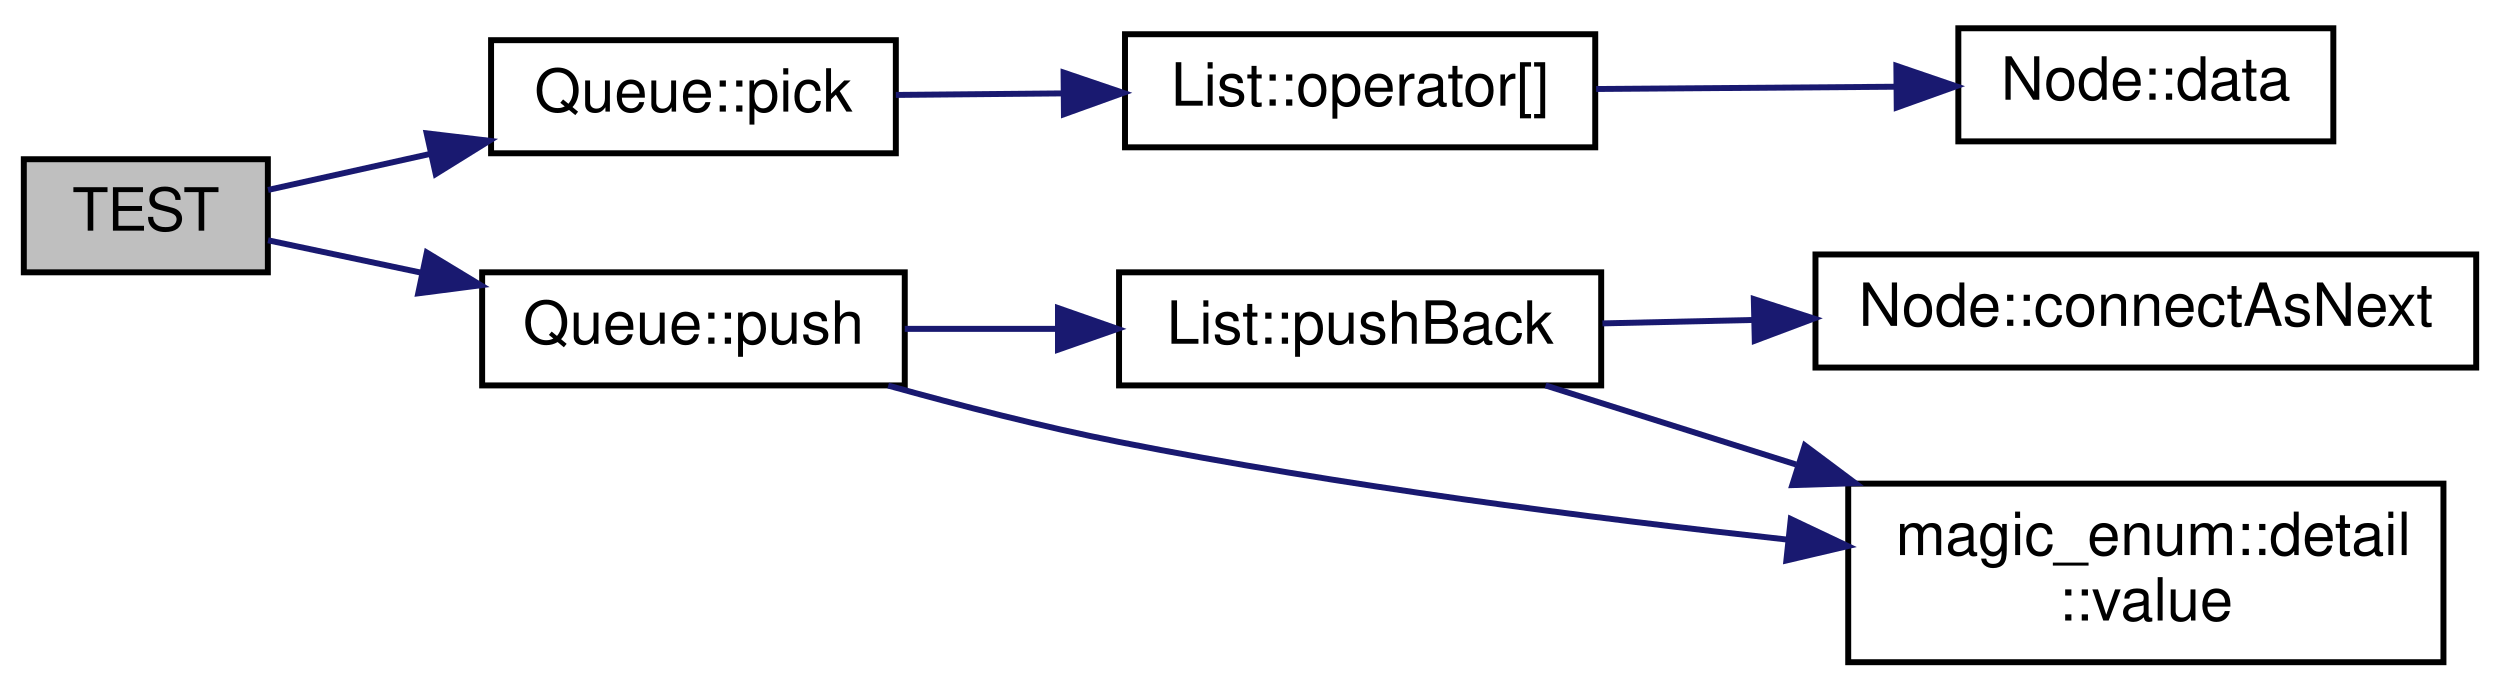
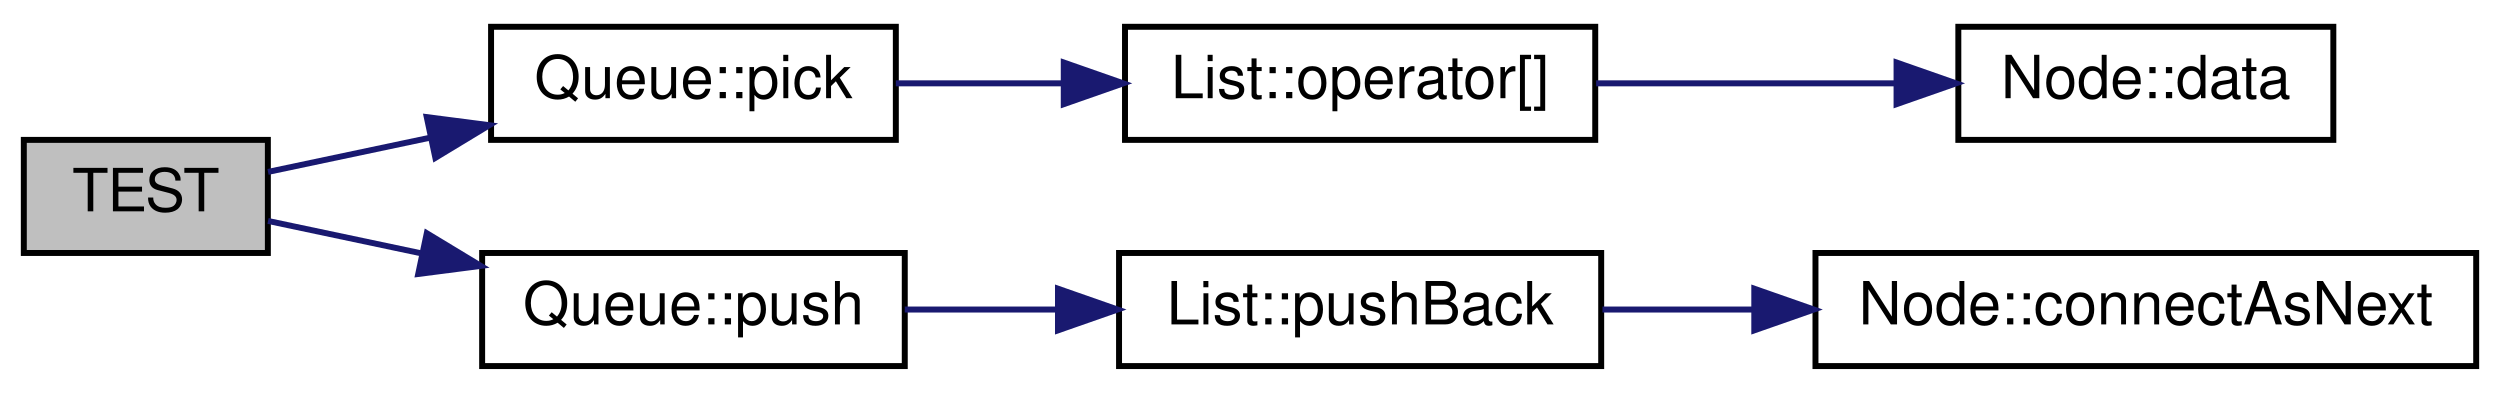
- <svg xmlns="http://www.w3.org/2000/svg" xmlns:xlink="http://www.w3.org/1999/xlink" width="420pt" height="116pt" viewBox="0.00 0.00 420.00 115.50">
-   <g id="graph0" class="graph" transform="scale(1 1) rotate(0) translate(4 111.5)">
+ <svg xmlns="http://www.w3.org/2000/svg" xmlns:xlink="http://www.w3.org/1999/xlink" width="420pt" height="66pt" viewBox="0.00 0.00 420.00 66.00">
+   <g id="graph0" class="graph" transform="scale(1 1) rotate(0) translate(4 62)">
    <g id="node1" class="node">
      <g id="a_node1">
        <a xlink:title="Тест взятия первого элемента">
-           <polygon fill="#bfbfbf" stroke="black" points="0,-66 0,-85 41,-85 41,-66 0,-66" />
-           <text text-anchor="middle" x="20.5" y="-73" font-family="Helvetica,sans-Serif" font-size="10.00">TEST</text>
+           <polygon fill="#bfbfbf" stroke="black" points="0,-19.5 0,-38.5 41,-38.5 41,-19.5 0,-19.5" />
+           <text text-anchor="middle" x="20.5" y="-26.5" font-family="Helvetica,sans-Serif" font-size="10.00">TEST</text>
        </a>
      </g>
    </g>
    <g id="node2" class="node">
      <g id="a_node2">
        <a xlink:href="../../d4/da4/class_queue.html#a886b09e0d03c7b89f5475e1450a76464" target="_top" xlink:title="Возвращает ссылку на значение в главе очереди">
-           <polygon fill="none" stroke="black" points="78.5,-86 78.5,-105 146.5,-105 146.5,-86 78.5,-86" />
-           <text text-anchor="middle" x="112.5" y="-93" font-family="Helvetica,sans-Serif" font-size="10.00">Queue::pick</text>
+           <polygon fill="none" stroke="black" points="78.5,-38.5 78.5,-57.5 146.5,-57.5 146.5,-38.5 78.5,-38.5" />
+           <text text-anchor="middle" x="112.5" y="-45.5" font-family="Helvetica,sans-Serif" font-size="10.00">Queue::pick</text>
        </a>
      </g>
    </g>
    <g id="edge1" class="edge">
-       <path fill="none" stroke="midnightblue" d="M41.03,-79.84C49.09,-81.63 58.77,-83.78 68.34,-85.91" />
-       <polygon fill="midnightblue" stroke="midnightblue" points="67.68,-89.35 78.2,-88.1 69.2,-82.51 67.68,-89.35" />
+       <path fill="none" stroke="midnightblue" d="M41.03,-33.12C49.09,-34.82 58.77,-36.87 68.34,-38.89" />
+       <polygon fill="midnightblue" stroke="midnightblue" points="67.69,-42.33 78.2,-40.97 69.14,-35.48 67.69,-42.33" />
    </g>
    <g id="node5" class="node">
      <g id="a_node5">
        <a xlink:href="../../d4/da4/class_queue.html#a5922a27c16bc172458703580f8fd3257" target="_top" xlink:title="Вставляет значение в хвост очереди">
-           <polygon fill="none" stroke="black" points="77,-47 77,-66 148,-66 148,-47 77,-47" />
-           <text text-anchor="middle" x="112.5" y="-54" font-family="Helvetica,sans-Serif" font-size="10.00">Queue::push</text>
+           <polygon fill="none" stroke="black" points="77,-0.5 77,-19.5 148,-19.5 148,-0.5 77,-0.5" />
+           <text text-anchor="middle" x="112.5" y="-7.5" font-family="Helvetica,sans-Serif" font-size="10.00">Queue::push</text>
        </a>
      </g>
    </g>
    <g id="edge4" class="edge">
-       <path fill="none" stroke="midnightblue" d="M41.03,-71.38C48.7,-69.76 57.84,-67.83 66.95,-65.9" />
-       <polygon fill="midnightblue" stroke="midnightblue" points="67.7,-69.32 76.77,-63.83 66.26,-62.47 67.7,-69.32" />
+       <path fill="none" stroke="midnightblue" d="M41.03,-24.88C48.7,-23.26 57.84,-21.33 66.95,-19.4" />
+       <polygon fill="midnightblue" stroke="midnightblue" points="67.7,-22.82 76.77,-17.33 66.26,-15.97 67.7,-22.82" />
    </g>
    <g id="node3" class="node">
      <g id="a_node3">
        <a xlink:href="../../d1/d34/class_list.html#a4596d15f2cba4ff11e29a0909c5dffa8" target="_top" xlink:title=" ">
-           <polygon fill="none" stroke="black" points="185,-87 185,-106 264,-106 264,-87 185,-87" />
-           <text text-anchor="middle" x="224.5" y="-94" font-family="Helvetica,sans-Serif" font-size="10.00">List::operator[]</text>
+           <polygon fill="none" stroke="black" points="185,-38.5 185,-57.5 264,-57.5 264,-38.5 185,-38.5" />
+           <text text-anchor="middle" x="224.5" y="-45.5" font-family="Helvetica,sans-Serif" font-size="10.00">List::operator[]</text>
        </a>
      </g>
    </g>
    <g id="edge2" class="edge">
-       <path fill="none" stroke="midnightblue" d="M146.5,-95.8C155.33,-95.88 165.07,-95.97 174.56,-96.06" />
-       <polygon fill="midnightblue" stroke="midnightblue" points="174.68,-99.56 184.71,-96.15 174.74,-92.56 174.68,-99.56" />
+       <path fill="none" stroke="midnightblue" d="M146.5,-48C155.33,-48 165.07,-48 174.56,-48" />
+       <polygon fill="midnightblue" stroke="midnightblue" points="174.71,-51.5 184.71,-48 174.71,-44.5 174.71,-51.5" />
    </g>
    <g id="node4" class="node">
      <g id="a_node4">
        <a xlink:href="../../dc/d8f/class_node.html#a185e16bf8f647324ddd84295a868ee97" target="_top" xlink:title="Возвращает ссылку на данные узла">
-           <polygon fill="none" stroke="black" points="325,-88 325,-107 388,-107 388,-88 325,-88" />
-           <text text-anchor="middle" x="356.5" y="-95" font-family="Helvetica,sans-Serif" font-size="10.00">Node::data</text>
+           <polygon fill="none" stroke="black" points="325,-38.5 325,-57.5 388,-57.5 388,-38.5 325,-38.5" />
+           <text text-anchor="middle" x="356.5" y="-45.5" font-family="Helvetica,sans-Serif" font-size="10.00">Node::data</text>
        </a>
      </g>
    </g>
    <g id="edge3" class="edge">
-       <path fill="none" stroke="midnightblue" d="M264.15,-96.8C279.99,-96.92 298.35,-97.06 314.43,-97.18" />
-       <polygon fill="midnightblue" stroke="midnightblue" points="314.59,-100.69 324.62,-97.26 314.65,-93.69 314.59,-100.69" />
+       <path fill="none" stroke="midnightblue" d="M264.15,-48C279.99,-48 298.35,-48 314.43,-48" />
+       <polygon fill="midnightblue" stroke="midnightblue" points="314.62,-51.5 324.62,-48 314.62,-44.5 314.62,-51.5" />
    </g>
    <g id="node6" class="node">
      <g id="a_node6">
        <a xlink:href="../../d1/d34/class_list.html#a0c471cf5c09edf2dcbdf1f37cac53e45" target="_top" xlink:title="Вставка в конец списка">
-           <polygon fill="none" stroke="black" points="184,-47 184,-66 265,-66 265,-47 184,-47" />
-           <text text-anchor="middle" x="224.5" y="-54" font-family="Helvetica,sans-Serif" font-size="10.00">List::pushBack</text>
+           <polygon fill="none" stroke="black" points="184,-0.5 184,-19.5 265,-19.5 265,-0.5 184,-0.5" />
+           <text text-anchor="middle" x="224.5" y="-7.5" font-family="Helvetica,sans-Serif" font-size="10.00">List::pushBack</text>
        </a>
      </g>
    </g>
    <g id="edge5" class="edge">
-       <path fill="none" stroke="midnightblue" d="M148,-56.5C156.15,-56.5 165.01,-56.5 173.69,-56.5" />
-       <polygon fill="midnightblue" stroke="midnightblue" points="173.74,-60 183.74,-56.5 173.74,-53 173.74,-60" />
-     </g>
-     <g id="node8" class="node">
-       <g id="a_node8">
-         <a xlink:href="../../dd/d3d/namespacemagic__enum_1_1detail.html#a8e06754b490522d8ae02cd8983e3fcbf" target="_top" xlink:title=" ">
-           <polygon fill="none" stroke="black" points="306.5,-0.5 306.5,-30.5 406.5,-30.5 406.5,-0.5 306.5,-0.5" />
-           <text text-anchor="start" x="314.5" y="-18.5" font-family="Helvetica,sans-Serif" font-size="10.00">magic_enum::detail</text>
-           <text text-anchor="middle" x="356.5" y="-7.5" font-family="Helvetica,sans-Serif" font-size="10.00">::value</text>
-         </a>
-       </g>
-     </g>
-     <g id="edge8" class="edge">
-       <path fill="none" stroke="midnightblue" d="M145.22,-46.97C157.28,-43.61 171.19,-40.04 184,-37.5 221.09,-30.16 263.21,-24.71 296.42,-21.08" />
-       <polygon fill="midnightblue" stroke="midnightblue" points="296.85,-24.55 306.43,-20.01 296.11,-17.59 296.85,-24.55" />
+       <path fill="none" stroke="midnightblue" d="M148,-10C156.15,-10 165.01,-10 173.69,-10" />
+       <polygon fill="midnightblue" stroke="midnightblue" points="173.74,-13.5 183.74,-10 173.74,-6.5 173.74,-13.5" />
    </g>
    <g id="node7" class="node">
      <g id="a_node7">
        <a xlink:href="../../dc/d8f/class_node.html#a5f29dc4844746c7e7780933173d31a4a" target="_top" xlink:title="Присоединяет узел pNext в качестве следующего узла">
-           <polygon fill="none" stroke="black" points="301,-50 301,-69 412,-69 412,-50 301,-50" />
-           <text text-anchor="middle" x="356.5" y="-57" font-family="Helvetica,sans-Serif" font-size="10.00">Node::connectAsNext</text>
+           <polygon fill="none" stroke="black" points="301,-0.5 301,-19.5 412,-19.5 412,-0.5 301,-0.5" />
+           <text text-anchor="middle" x="356.5" y="-7.5" font-family="Helvetica,sans-Serif" font-size="10.00">Node::connectAsNext</text>
        </a>
      </g>
    </g>
    <g id="edge6" class="edge">
-       <path fill="none" stroke="midnightblue" d="M265.21,-57.42C273.26,-57.6 281.92,-57.8 290.59,-58" />
-       <polygon fill="midnightblue" stroke="midnightblue" points="290.64,-61.5 300.72,-58.24 290.8,-54.51 290.64,-61.5" />
-     </g>
-     <g id="edge7" class="edge">
-       <path fill="none" stroke="midnightblue" d="M255.65,-46.99C268.21,-43.03 283.22,-38.3 297.75,-33.71" />
-       <polygon fill="midnightblue" stroke="midnightblue" points="299.21,-36.92 307.69,-30.58 297.1,-30.25 299.21,-36.92" />
+       <path fill="none" stroke="midnightblue" d="M265.21,-10C273.26,-10 281.92,-10 290.59,-10" />
+       <polygon fill="midnightblue" stroke="midnightblue" points="290.72,-13.5 300.72,-10 290.72,-6.5 290.72,-13.5" />
    </g>
  </g>
</svg>
